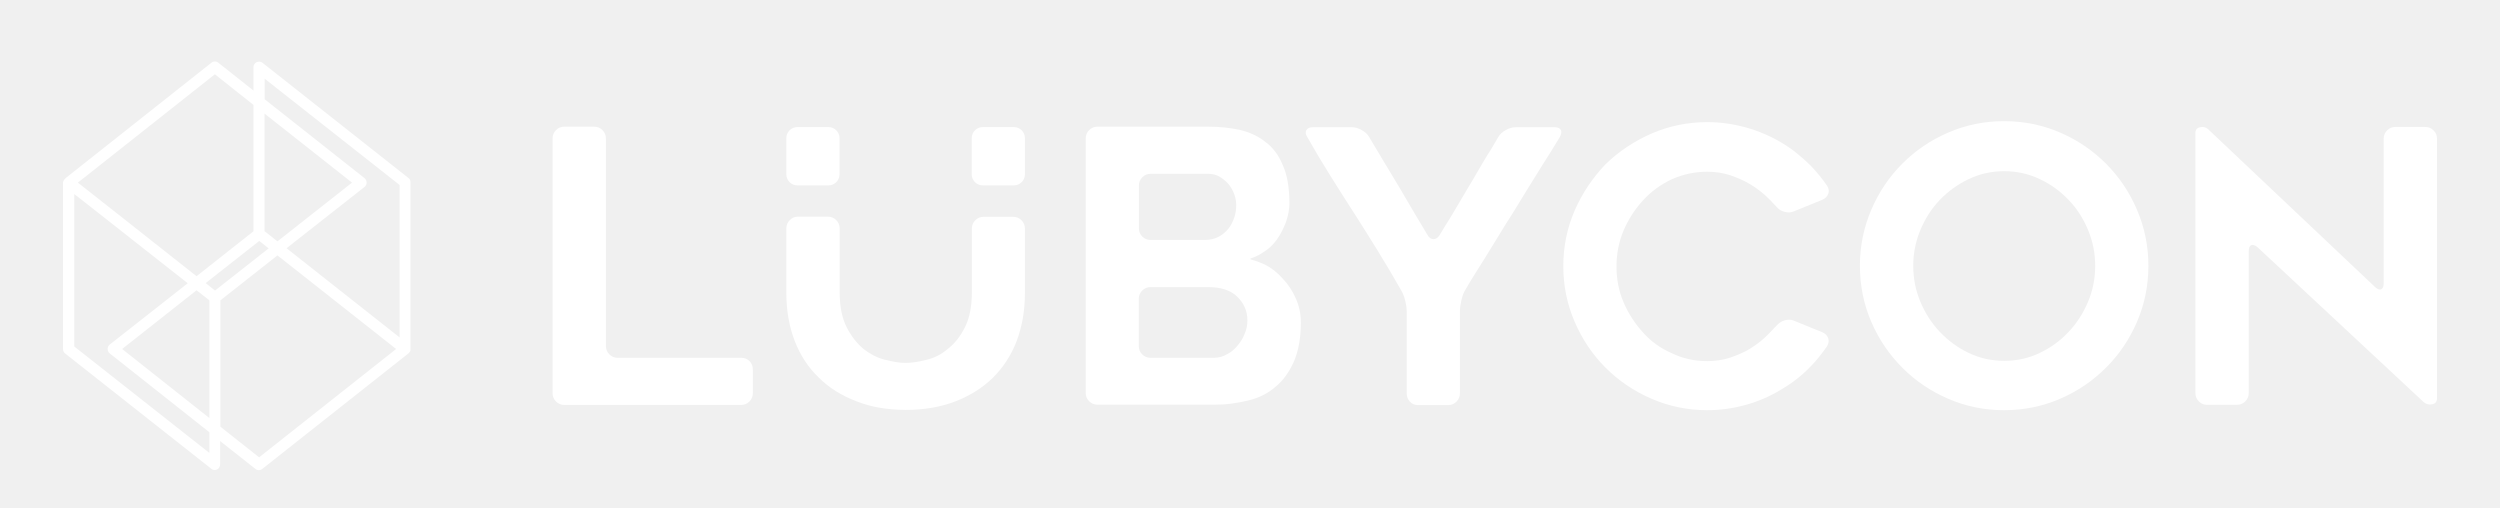
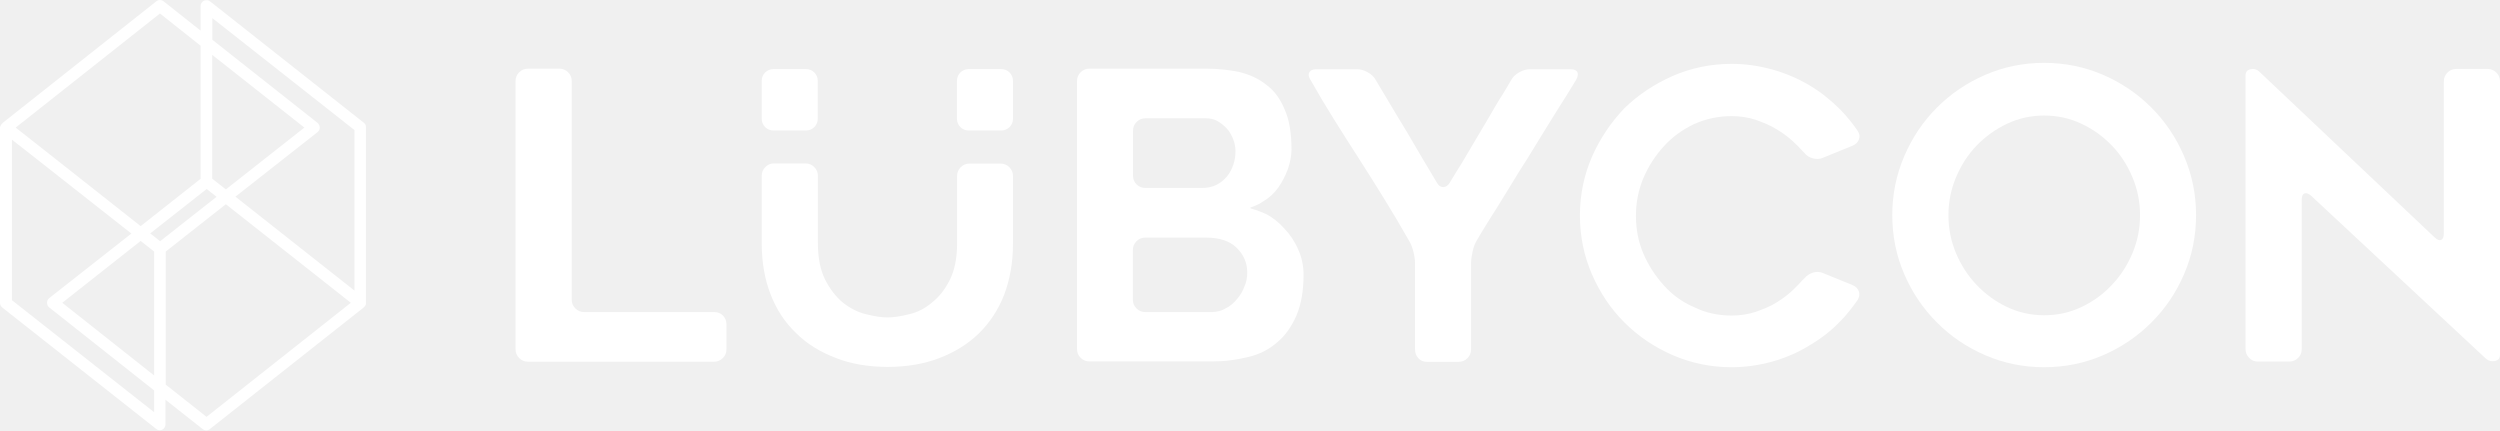
- <svg xmlns="http://www.w3.org/2000/svg" version="1.1" id="Layer_1" x="0px" y="0px" viewBox="0 0 1813.8 368.3" style="enable-background:new 0 0 1813.8 368.3;" xml:space="preserve">
-   <style type="text/css">
- 	.st0{fill:#FFFFFF;}
- </style>
+ <svg xmlns="http://www.w3.org/2000/svg" version="1.1" id="Layer_1" x="0px" y="0px" width="1823.248px" height="313.86px" viewBox="48.376 392.279 1823.248 313.86" enable-background="new 48.376 392.279 1823.248 313.86" xml:space="preserve">
  <g>
-     <path class="st0" d="M296.4,129.2L190.5,45.6c-1.2-1-2.9-1.1-4.3-0.5c-1.4,0.7-2.3,2.1-2.3,3.6v17l-25.5-20.2c-1.5-1.2-3.5-1.2-5,0   L47.5,129.3c0,0,0,0,0,0.1c-0.2,0.2-0.4,0.4-0.6,0.6c0,0,0,0.1-0.1,0.1c-0.1,0.2-0.3,0.4-0.4,0.6c0,0,0,0.1-0.1,0.1   c-0.1,0.2-0.2,0.5-0.3,0.7c0,0.1-0.1,0.1-0.1,0.2c-0.1,0.3-0.2,0.5-0.2,0.8v120.8c0,1.2,0.6,2.4,1.6,3.2l106,83.6   c0.7,0.6,1.6,0.9,2.5,0.9c0.6,0,1.1-0.1,1.7-0.4c1.4-0.7,2.2-2.1,2.2-3.6v-17l25.6,20.2c0.7,0.6,1.6,0.9,2.5,0.9   c0.9,0,1.8-0.3,2.5-0.9l105.9-83.7c0,0,0,0,0.1-0.1c0.2-0.2,0.4-0.4,0.6-0.6c0,0,0-0.1,0.1-0.1c0.1-0.2,0.3-0.4,0.4-0.6   c0,0,0-0.1,0.1-0.1c0.1-0.2,0.2-0.5,0.3-0.7c0-0.1,0-0.1,0-0.2c0.1-0.3,0-0.5,0-0.8V132.3C297.9,131.1,297.4,129.9,296.4,129.2z    M191.9,57l98,77.2v110.6l-82-64.7l56.6-44.5c1-0.8,1.5-1.9,1.5-3.2s-0.7-2.4-1.6-3.2l-72.4-57.2V57z M151.9,217.9v85.4l-63.3-50.1   l54-42.6L151.9,217.9z M156,210.8l-6.8-5.4l38.9-30.6l6.8,5.4L156,210.8z M191.9,167.7V82.4l63.5,50.1l-54.1,42.6L191.9,167.7z    M155.9,53.9l28,22.2v91.7l-41.3,32.6l-52.7-41.6l-33.4-26.3L155.9,53.9z M151.9,328.6l-98-77.2V140.8l19,14.9l63.3,49.8L79.6,250   c-1,0.8-1.5,1.9-1.5,3.2c0,1.2,0.5,2.4,1.5,3.2l72.3,57.2V328.6z M188,331.8l-28.1-22.2v-91.7l41.4-32.6l86.1,67.9L188,331.8z" />
+     <path fill="#FFFFFF" d="M313.754,481.833l-112.101-88.495c-1.27-1.059-3.07-1.164-4.552-0.529   c-1.482,0.741-2.435,2.223-2.435,3.811v17.995l-26.993-21.383c-1.587-1.27-3.705-1.27-5.292,0L50.281,481.938c0,0,0,0,0,0.105   c-0.212,0.212-0.423,0.424-0.635,0.636c0,0,0,0.105-0.106,0.105c-0.105,0.212-0.317,0.424-0.423,0.636c0,0,0,0.105-0.106,0.105   c-0.105,0.212-0.211,0.529-0.317,0.741c0,0.105-0.106,0.105-0.106,0.211c-0.106,0.318-0.211,0.529-0.211,0.848v127.873   c0,1.27,0.635,2.54,1.693,3.387l112.207,88.495c0.741,0.635,1.694,0.953,2.646,0.953c0.635,0,1.165-0.106,1.799-0.424   c1.482-0.741,2.329-2.223,2.329-3.811v-17.995l27.099,21.382c0.741,0.636,1.694,0.953,2.646,0.953s1.905-0.317,2.646-0.953   l112.101-88.601c0,0,0,0,0.105-0.105c0.212-0.212,0.424-0.424,0.635-0.635c0,0,0-0.106,0.106-0.106   c0.106-0.212,0.317-0.423,0.423-0.635c0,0,0-0.106,0.106-0.106c0.106-0.211,0.212-0.529,0.317-0.74c0-0.106,0-0.106,0-0.212   c0.106-0.317,0-0.529,0-0.847V485.114C315.342,483.844,314.813,482.573,313.754,481.833z M203.136,405.405l103.738,81.72v117.076   l-86.801-68.488l59.914-47.105c1.059-0.847,1.588-2.012,1.588-3.388s-0.741-2.54-1.694-3.387l-76.639-60.55v-15.878H203.136z    M160.794,575.727v90.399l-67.006-53.033l57.162-45.094L160.794,575.727z M165.134,568.21l-7.198-5.716l41.178-32.392l7.198,5.716   L165.134,568.21z M203.136,522.587v-90.295l67.218,53.034l-57.268,45.094L203.136,522.587z M165.028,402.124l29.639,23.499v97.069   l-43.718,34.509l-55.786-44.035l-35.355-27.84L165.028,402.124z M160.794,692.907l-103.738-81.72V494.111l20.113,15.772   l67.006,52.716l-59.914,47.105c-1.059,0.848-1.588,2.012-1.588,3.388c0,1.271,0.529,2.541,1.588,3.388l76.533,60.549V692.907z    M199.008,696.295l-29.746-23.5v-97.068l43.824-34.509l91.141,71.875L199.008,696.295z" />
    <g>
      <g>
-         <path class="st0" d="M546.2,268.1v17.1c0,2.4-0.8,4.4-2.5,6.1c-1.7,1.7-3.7,2.5-6.1,2.5H409.5c-2.4,0-4.4-0.8-6.1-2.5     c-1.7-1.7-2.5-3.7-2.5-6.1V100.5c0-2.4,0.8-4.4,2.5-6.1s3.7-2.5,6.1-2.5H431c2.4,0,4.4,0.8,6.1,2.5s2.5,3.7,2.5,6.1V251     c0,2.4,0.8,4.4,2.5,6.1c1.7,1.7,3.7,2.5,6.1,2.5h89.6c2.4,0,4.4,0.8,6.1,2.5C545.4,263.7,546.2,265.7,546.2,268.1z" />
-         <path class="st0" d="M621.5,291.2c-11-4.2-20.1-9.9-27.3-17.1c-7.7-7.3-13.6-16.3-17.6-26.7c-4-10.3-6.1-22-6.1-35v-46.6     c0-2.4,0.8-4.4,2.5-6.1c1.7-1.7,3.6-2.5,5.8-2.5h21.8c2.4,0,4.4,0.8,6.1,2.5c1.7,1.7,2.5,3.7,2.5,6.1v46.4     c0,10.1,1.7,18.5,5,25.1c3.3,6.4,7.3,11.7,12.1,15.7c5.1,4,10.4,6.7,15.7,8c2.9,0.7,5.7,1.3,8.1,1.7c2.5,0.4,4.8,0.6,7,0.6     c4,0,9-0.7,14.9-2.2c5.7-1.3,10.9-3.9,15.7-8c5-3.9,9.1-9.1,12.4-15.7s5-15,5-25.1v-46.4c0-2.4,0.8-4.4,2.5-6.1     c1.7-1.7,3.7-2.5,6.1-2.5H735c2.4,0,4.4,0.8,6.1,2.5c1.7,1.7,2.5,3.7,2.5,6.1v46.6c0,6.4-0.5,12.5-1.5,18.3     c-1,5.8-2.5,11.3-4.5,16.7c-4,10.3-9.8,19.2-17.4,26.7c-7.4,7.2-16.4,12.9-27.3,17.1c-10.5,4-22.4,6.1-35.8,6.1     C643.6,297.3,631.8,295.3,621.5,291.2z" />
-         <path class="st0" d="M933,161.1c-1.8,4.8-4,9-6.6,12.7c-2.8,3.9-6.2,7.1-10.5,9.6c-1.8,1.3-4,2.4-6.3,3.3c-1.8,0.6-2.7,1-2.5,1.2     c0.2,0.3,1.3,0.7,3.3,1.2c2.6,0.9,5,1.8,7.2,2.8c4.8,2.4,9.1,5.8,13,10.2c4,4.2,7.3,9.1,9.6,14.6c2.4,5.3,3.6,11.1,3.6,17.4     c0,11-1.7,20.4-5,28.1c-3.5,7.9-8,14.1-13.5,18.5c-5.5,4.8-12.1,8.1-19.8,9.9c-3.9,0.9-7.8,1.7-11.9,2.2c-4,0.6-8.3,0.8-12.7,0.8     h-84.6c-2.4,0-4.4-0.8-6.1-2.5c-1.7-1.7-2.5-3.7-2.5-6.1V100.5c0-2.4,0.8-4.4,2.5-6.1s3.7-2.5,6.1-2.5h80.2     c4.2,0,8.2,0.2,11.9,0.6c3.7,0.4,7.3,0.9,11,1.7c7.5,1.8,13.8,4.8,18.7,8.8c5.5,4,9.7,9.7,12.7,17.1c3.1,6.8,4.7,16.1,4.7,27.8     C935.4,152.1,934.6,156.5,933,161.1z M834.8,174.1h38.9c3.9,0,7.3-0.7,10.2-2.2c2.6-1.3,5-3.2,7.2-5.8c1.8-2.2,3.3-5,4.4-8.3     c0.9-2.6,1.4-5.6,1.4-9.1c0-2.9-0.6-5.8-1.7-8.5c-1.3-3.1-2.8-5.5-4.4-7.2c-1.7-1.8-3.8-3.5-6.3-5c-2.4-1.3-5.1-1.9-8-1.9h-41.6     c-2.4,0-4.4,0.8-6.1,2.5c-1.7,1.7-2.5,3.7-2.5,6.1v30.9c0,2.4,0.8,4.4,2.5,6.1C830.4,173.2,832.4,174.1,834.8,174.1z M890.2,257     c2.8-1.3,5.3-3.4,7.7-6.3c2.4-2.8,4.1-5.7,5.2-8.8c1.3-2.8,1.9-6,1.9-9.6c0-6.6-2.5-12.3-7.4-17.1c-4.8-4.6-11.8-6.9-20.9-6.9     h-41.9c-2.4,0-4.4,0.8-6.1,2.5c-1.7,1.7-2.5,3.7-2.5,6.1V251c0,2.4,0.8,4.4,2.5,6.1c1.7,1.7,3.7,2.5,6.1,2.5h46     C884.3,259.5,887.5,258.7,890.2,257z" />
-         <path class="st0" d="M1131.7,99.4c-2,3.3-4.1,6.8-6.3,10.3s-4.6,7.4-7.2,11.4c-3.3,5.3-6.7,10.8-10.1,16.3     c-3.4,5.5-6.8,11.1-10.3,16.8c-3.7,5.7-7.2,11.3-10.6,17c-3.4,5.6-6.8,11.1-10.1,16.4c-2.6,4-5,7.9-7.3,11.6     c-2.3,3.7-4.5,7.3-6.5,10.8c-1.3,2-2.3,4.6-3,7.7c-0.7,3.1-1.1,5.9-1.1,8.3v59.3c0,2.4-0.8,4.4-2.5,6.1c-1.7,1.7-3.7,2.5-6.1,2.5     h-21.8c-2.4,0-4.4-0.8-5.9-2.5c-1.6-1.7-2.3-3.7-2.3-6.1v-59.3c0-2.4-0.4-5.1-1.2-8.3c-0.8-3.1-1.9-5.7-3.2-7.7     c-5.3-9.4-10.8-18.6-16.4-27.7c-5.6-9.1-11.3-18.2-17.2-27.4c-6.1-9.4-11.9-18.6-17.6-27.7c-5.7-9.1-11.2-18.3-16.5-27.7     c-1.3-2-1.5-3.7-0.7-5.1c0.8-1.4,2.4-2.1,4.8-2.1h28.1c2.4,0,4.8,0.7,7.3,2.1c2.5,1.4,4.3,3.1,5.4,5.1c3.5,5.9,7,11.8,10.5,17.6     c3.5,5.9,7.1,11.9,10.8,17.9c3.5,6.1,7,12,10.5,17.9c3.5,5.9,7,11.8,10.5,17.6c1.1,2,2.5,3,4.3,3c1.7,0,3.3-1,4.5-3     c1.3-2.2,2.6-4.4,4-6.6c1.4-2.2,2.8-4.5,4.3-6.9l13.2-22.3c2.2-3.7,4.4-7.3,6.5-11c2.1-3.7,4.3-7.3,6.5-11     c1.5-2.2,2.8-4.4,4.1-6.6c1.3-2.2,2.6-4.4,3.9-6.6c1.1-2,2.9-3.7,5.4-5.1c2.5-1.4,4.9-2.1,7.3-2.1h28.1c2.4,0,4,0.7,4.7,2.1     C1133,95.6,1132.8,97.3,1131.7,99.4z" />
-         <path class="st0" d="M1325.5,251.3c-1.8,2.6-3.7,5.1-5.7,7.6c-1.9,2.5-4,4.8-6.2,7c-6.1,6.4-13.2,12-21.5,16.8     c-3.9,2.4-7.9,4.5-12.1,6.3c-4.2,1.8-8.6,3.4-13.2,4.7c-9.4,2.6-18.7,3.9-28.1,3.9c-14.3,0-27.8-2.8-40.5-8.3s-23.8-13-33.4-22.6     c-9.4-9.4-16.8-20.4-22.3-33.1c-5.5-12.7-8.3-26.2-8.3-40.5c0-14.3,2.8-27.8,8.3-40.5c5.5-12.5,13-23.6,22.3-33.4     c9.7-9.4,20.9-16.8,33.4-22.3c12.7-5.5,26.2-8.3,40.5-8.3c9.4,0,18.7,1.3,28.1,3.9c9.2,2.6,17.6,6.2,25.4,10.8     c4,2.4,7.9,5,11.4,7.9c3.6,2.9,6.9,5.8,10.1,9c4.6,4.8,8.5,9.6,11.9,14.6c1.3,2,1.6,4,0.8,5.9c-0.7,1.9-2.2,3.4-4.4,4.3     l-20.4,8.3c-2,0.9-4.3,1.1-6.8,0.4c-2.5-0.6-4.5-1.9-5.9-3.7c-0.9-0.9-1.8-1.9-2.8-2.9c-0.9-1-1.8-2-2.8-2.9     c-2-2-4.1-3.9-6.2-5.5c-2.1-1.7-4.4-3.2-6.8-4.7c-2.4-1.5-4.9-2.8-7.4-3.9c-2.6-1.1-5.1-2.1-7.7-3c-5.3-1.7-10.8-2.5-16.5-2.5     c-9,0-17.6,1.8-25.9,5.5c-8.1,3.9-15,8.9-20.7,15.2c-5.9,6.4-10.6,13.7-14.1,21.8c-3.5,8.3-5.2,17-5.2,26.2     c0,9.4,1.7,18.1,5.2,26.2c3.5,8.1,8.2,15.3,14.1,21.8c5.7,6.4,12.6,11.4,20.7,14.9c7.9,3.9,16.5,5.8,25.9,5.8     c5.7,0,11.2-0.8,16.5-2.5c2.6-0.9,5.1-1.9,7.7-3c2.6-1.1,5.1-2.4,7.4-3.9c2.4-1.5,4.6-3.1,6.8-4.8c2.1-1.7,4.2-3.6,6.2-5.7     c0.9-0.9,1.8-1.9,2.8-2.9c0.9-1,1.8-2,2.8-2.9c1.5-1.8,3.4-3.1,5.9-3.9c2.5-0.7,4.7-0.6,6.8,0.3l20.4,8.3     c2.2,0.9,3.7,2.4,4.4,4.4C1327,247.2,1326.8,249.2,1325.5,251.3z" />
-         <path class="st0" d="M1453.9,297.6c-14.3,0-27.8-2.8-40.5-8.3c-12.7-5.5-23.8-13-33.2-22.5c-9.5-9.5-17-20.5-22.5-33.2     c-5.5-12.7-8.3-26.3-8.3-40.8c0-14.3,2.8-27.9,8.3-40.7c5.5-12.8,13-23.9,22.5-33.4c9.5-9.5,20.5-17,33.2-22.5     c12.7-5.5,26.2-8.3,40.5-8.3c14.5,0,28.1,2.8,40.8,8.3c12.7,5.5,23.7,13,33.2,22.5c9.5,9.5,17,20.6,22.5,33.4     c5.5,12.8,8.3,26.3,8.3,40.7c0,14.5-2.8,28.1-8.3,40.8c-5.5,12.7-13,23.8-22.5,33.2c-9.5,9.5-20.5,17-33.2,22.5     S1468.5,297.6,1453.9,297.6z M1454.1,124.2c-9.2,0-17.7,1.9-25.7,5.7c-8,3.8-14.9,8.8-20.9,15c-6,6.2-10.7,13.6-14.2,21.9     c-3.5,8.4-5.2,17-5.2,26c0,9.2,1.7,17.9,5.2,26.2s8.2,15.6,14.2,21.9s12.9,11.4,20.9,15.2c8,3.8,16.6,5.7,25.7,5.7     c9.2,0,17.7-1.9,25.7-5.7c8-3.8,14.9-8.8,20.9-15.2c6-6.3,10.7-13.6,14.2-21.9s5.2-17,5.2-26.2c0-9-1.7-17.7-5.2-26     c-3.5-8.4-8.2-15.7-14.2-21.9c-6-6.2-12.9-11.3-20.9-15C1471.8,126.1,1463.2,124.2,1454.1,124.2z" />
-         <path class="st0" d="M1631.5,182.3v102.8c0,2.4-0.8,4.4-2.5,6.1c-1.7,1.7-3.7,2.5-6.1,2.5h-21.8c-2.2,0-4.1-0.8-5.8-2.5     c-1.7-1.7-2.5-3.7-2.5-6.1V96.6c0-2.4,1.1-3.8,3.4-4.3c2.3-0.5,4.3,0,5.9,1.5l121,114.4c1.8,1.7,3.4,2.2,4.5,1.7     c1.2-0.6,1.8-2,1.8-4.4V100.7c0-2.4,0.8-4.4,2.5-6.1c1.7-1.7,3.7-2.5,6.1-2.5h21.5c2.4,0,4.4,0.8,6.1,2.5     c1.7,1.7,2.5,3.7,2.5,6.1V289c0,2.4-1.2,3.8-3.4,4.3c-2.3,0.5-4.4,0-6.2-1.5l-120.7-112.5c-1.8-1.5-3.4-1.9-4.5-1.4     C1632,178.5,1631.5,180,1631.5,182.3z" />
+         <path fill="#FFFFFF" d="M578.181,628.865v18.102c0,2.54-0.847,4.657-2.646,6.457s-3.917,2.646-6.457,2.646H433.477     c-2.54,0-4.657-0.847-6.457-2.646s-2.646-3.917-2.646-6.457V451.452c0-2.54,0.847-4.657,2.646-6.457s3.917-2.646,6.457-2.646     h22.759c2.541,0,4.658,0.847,6.457,2.646c1.8,1.8,2.646,3.917,2.646,6.457v159.312c0,2.541,0.847,4.658,2.646,6.458     c1.8,1.799,3.917,2.646,6.457,2.646h94.847c2.54,0,4.657,0.848,6.457,2.646C577.334,624.208,578.181,626.325,578.181,628.865z" />
+         <path fill="#FFFFFF" d="M657.89,653.318c-11.645-4.446-21.277-10.48-28.898-18.102c-8.151-7.728-14.396-17.255-18.631-28.264     c-4.234-10.903-6.457-23.288-6.457-37.049v-49.329c0-2.54,0.847-4.657,2.646-6.457c1.8-1.799,3.811-2.646,6.14-2.646h23.076     c2.541,0,4.658,0.848,6.457,2.646c1.8,1.8,2.646,3.917,2.646,6.457v49.117c0,10.691,1.8,19.583,5.293,26.569     c3.493,6.775,7.728,12.386,12.809,16.619c5.398,4.234,11.009,7.093,16.619,8.469c3.069,0.741,6.034,1.376,8.574,1.8     c2.646,0.423,5.081,0.635,7.41,0.635c4.233,0,9.526-0.741,15.772-2.329c6.033-1.376,11.538-4.128,16.619-8.468     c5.293-4.129,9.633-9.633,13.126-16.619s5.293-15.879,5.293-26.57v-49.116c0-2.541,0.847-4.658,2.646-6.457     c1.8-1.8,3.917-2.646,6.458-2.646h22.547c2.54,0,4.657,0.847,6.457,2.646c1.8,1.799,2.646,3.916,2.646,6.457v49.328     c0,6.774-0.529,13.232-1.588,19.372s-2.646,11.961-4.764,17.678c-4.234,10.902-10.374,20.324-18.419,28.263     c-7.833,7.622-17.36,13.655-28.898,18.102c-11.114,4.234-23.711,6.457-37.896,6.457     C681.283,659.775,668.792,657.658,657.89,653.318z" />
+         <path fill="#FFFFFF" d="M987.628,515.601c-1.905,5.081-4.234,9.526-6.986,13.443c-2.964,4.128-6.563,7.516-11.114,10.162     c-1.905,1.376-4.234,2.54-6.669,3.493c-1.906,0.635-2.858,1.059-2.646,1.271c0.212,0.317,1.376,0.741,3.493,1.271     c2.752,0.952,5.293,1.905,7.621,2.964c5.081,2.54,9.633,6.14,13.762,10.797c4.234,4.446,7.728,9.633,10.162,15.455     c2.54,5.61,3.811,11.75,3.811,18.419c0,11.644-1.8,21.594-5.293,29.745c-3.705,8.362-8.468,14.926-14.29,19.583     c-5.822,5.081-12.809,8.574-20.959,10.479c-4.129,0.953-8.258,1.8-12.598,2.329c-4.234,0.635-8.785,0.847-13.443,0.847h-89.554     c-2.54,0-4.657-0.847-6.457-2.646s-2.646-3.917-2.646-6.457V451.452c0-2.54,0.847-4.657,2.646-6.457s3.917-2.646,6.457-2.646     h84.896c4.445,0,8.68,0.212,12.597,0.635c3.916,0.424,7.728,0.953,11.644,1.8c7.939,1.905,14.608,5.081,19.795,9.315     c5.822,4.234,10.269,10.268,13.444,18.102c3.281,7.198,4.975,17.042,4.975,29.428     C990.169,506.073,989.321,510.731,987.628,515.601z M883.679,529.361h41.178c4.128,0,7.727-0.741,10.797-2.328     c2.752-1.377,5.293-3.388,7.621-6.14c1.906-2.329,3.494-5.293,4.658-8.786c0.953-2.753,1.482-5.928,1.482-9.633     c0-3.07-0.636-6.14-1.8-8.998c-1.376-3.281-2.964-5.822-4.658-7.621c-1.8-1.906-4.022-3.705-6.669-5.293     c-2.54-1.376-5.398-2.012-8.468-2.012h-44.036c-2.54,0-4.657,0.848-6.457,2.646c-1.8,1.8-2.646,3.917-2.646,6.457v32.71     c0,2.54,0.847,4.657,2.646,6.457C879.021,528.409,881.138,529.361,883.679,529.361z M942.322,617.115     c2.964-1.376,5.61-3.599,8.15-6.669c2.541-2.964,4.341-6.033,5.505-9.315c1.376-2.964,2.012-6.351,2.012-10.162     c0-6.986-2.646-13.02-7.834-18.101c-5.081-4.869-12.49-7.304-22.123-7.304h-44.354c-2.541,0-4.658,0.847-6.457,2.646     c-1.8,1.8-2.646,3.917-2.646,6.458v36.096c0,2.541,0.847,4.658,2.646,6.458c1.799,1.799,3.916,2.646,6.457,2.646h48.693     C936.077,619.762,939.464,618.915,942.322,617.115z" />
+         <path fill="#FFFFFF" d="M1197.962,450.288c-2.117,3.493-4.34,7.198-6.669,10.902c-2.329,3.705-4.869,7.834-7.621,12.068     c-3.493,5.61-7.093,11.432-10.691,17.254s-7.198,11.75-10.903,17.784c-3.916,6.033-7.621,11.961-11.221,17.995     c-3.599,5.928-7.198,11.75-10.691,17.36c-2.752,4.233-5.293,8.362-7.728,12.279c-2.435,3.916-4.763,7.727-6.88,11.432     c-1.377,2.117-2.436,4.869-3.176,8.151c-0.741,3.281-1.164,6.245-1.164,8.786v62.771c0,2.541-0.848,4.658-2.646,6.457     c-1.8,1.8-3.917,2.646-6.457,2.646h-23.077c-2.54,0-4.657-0.847-6.245-2.646c-1.693-1.799-2.435-3.916-2.435-6.457v-62.771     c0-2.541-0.424-5.399-1.271-8.786c-0.847-3.282-2.012-6.034-3.388-8.151c-5.61-9.95-11.433-19.688-17.36-29.321     s-11.961-19.266-18.207-29.005c-6.457-9.95-12.597-19.688-18.63-29.321c-6.034-9.633-11.856-19.372-17.466-29.322     c-1.377-2.117-1.588-3.917-0.741-5.398c0.847-1.482,2.54-2.223,5.081-2.223h29.745c2.54,0,5.081,0.74,7.728,2.223     c2.646,1.481,4.552,3.281,5.716,5.398c3.705,6.245,7.41,12.491,11.114,18.631c3.705,6.245,7.517,12.597,11.433,18.948     c3.705,6.457,7.41,12.702,11.115,18.947c3.705,6.246,7.409,12.491,11.114,18.631c1.165,2.117,2.646,3.176,4.552,3.176     c1.8,0,3.493-1.059,4.764-3.176c1.376-2.329,2.753-4.657,4.234-6.986c1.482-2.329,2.964-4.764,4.552-7.304l13.973-23.606     c2.329-3.916,4.658-7.727,6.881-11.644s4.552-7.728,6.881-11.645c1.588-2.328,2.964-4.657,4.34-6.986     c1.376-2.328,2.752-4.657,4.128-6.986c1.165-2.117,3.07-3.917,5.717-5.398c2.646-1.482,5.187-2.223,7.728-2.223h29.745     c2.54,0,4.234,0.74,4.975,2.223C1199.339,446.266,1199.127,448.064,1197.962,450.288z" />
+         <path fill="#FFFFFF" d="M1403.109,611.082c-1.905,2.752-3.917,5.398-6.033,8.045c-2.012,2.646-4.234,5.081-6.563,7.409     c-6.457,6.775-13.973,12.703-22.759,17.784c-4.128,2.54-8.362,4.764-12.809,6.669c-4.445,1.905-9.104,3.599-13.973,4.975     c-9.95,2.753-19.795,4.129-29.745,4.129c-15.138,0-29.428-2.964-42.871-8.786s-25.194-13.761-35.355-23.923     c-9.951-9.951-17.784-21.595-23.606-35.038c-5.821-13.444-8.786-27.734-8.786-42.872c0-15.137,2.965-29.428,8.786-42.871     c5.822-13.231,13.762-24.981,23.606-35.355c10.268-9.95,22.123-17.783,35.355-23.605c13.443-5.822,27.733-8.786,42.871-8.786     c9.95,0,19.795,1.376,29.745,4.128c9.738,2.753,18.631,6.563,26.888,11.433c4.233,2.541,8.362,5.293,12.067,8.362     c3.811,3.07,7.304,6.14,10.691,9.527c4.869,5.081,8.997,10.162,12.597,15.455c1.376,2.117,1.693,4.234,0.847,6.245     c-0.741,2.012-2.329,3.6-4.657,4.552l-21.595,8.786c-2.117,0.953-4.552,1.164-7.198,0.424c-2.646-0.636-4.764-2.012-6.246-3.917     c-0.952-0.953-1.905-2.012-2.964-3.07c-0.952-1.059-1.905-2.116-2.964-3.069c-2.117-2.117-4.34-4.129-6.563-5.822     c-2.224-1.8-4.658-3.387-7.198-4.975c-2.541-1.588-5.188-2.965-7.834-4.129c-2.752-1.164-5.398-2.223-8.15-3.176     c-5.61-1.799-11.433-2.646-17.466-2.646c-9.527,0-18.631,1.906-27.417,5.822c-8.574,4.129-15.878,9.421-21.912,16.09     c-6.245,6.775-11.22,14.502-14.925,23.077c-3.705,8.785-5.505,17.995-5.505,27.733c0,9.95,1.8,19.16,5.505,27.734     s8.68,16.195,14.925,23.076c6.034,6.774,13.338,12.067,21.912,15.772c8.362,4.128,17.466,6.14,27.417,6.14     c6.033,0,11.855-0.847,17.466-2.646c2.752-0.952,5.398-2.011,8.15-3.176c2.753-1.164,5.399-2.54,7.834-4.128     c2.54-1.588,4.869-3.281,7.198-5.081c2.223-1.8,4.445-3.811,6.563-6.034c0.953-0.952,1.905-2.011,2.964-3.069     c0.953-1.059,1.905-2.117,2.964-3.07c1.588-1.905,3.6-3.281,6.246-4.128c2.646-0.741,4.975-0.635,7.198,0.317l21.595,8.786     c2.328,0.952,3.916,2.54,4.657,4.657C1404.697,606.741,1404.485,608.858,1403.109,611.082z" />
+         <path fill="#FFFFFF" d="M1539.027,660.093c-15.138,0-29.428-2.964-42.871-8.786s-25.193-13.761-35.144-23.817     c-10.057-10.057-17.996-21.7-23.818-35.144c-5.821-13.444-8.785-27.84-8.785-43.189c0-15.137,2.964-29.533,8.785-43.083     c5.822-13.549,13.762-25.299,23.818-35.355c10.056-10.056,21.7-17.995,35.144-23.817s27.733-8.786,42.871-8.786     c15.349,0,29.745,2.964,43.188,8.786c13.444,5.822,25.088,13.762,35.145,23.817c10.057,10.057,17.995,21.807,23.817,35.355     c5.821,13.55,8.786,27.84,8.786,43.083c0,15.35-2.965,29.745-8.786,43.189c-5.822,13.443-13.761,25.193-23.817,35.144     c-10.057,10.057-21.7,17.995-35.145,23.817C1568.772,657.129,1554.482,660.093,1539.027,660.093z M1539.239,476.54     c-9.738,0-18.736,2.011-27.205,6.033s-15.772,9.315-22.123,15.879c-6.352,6.563-11.327,14.396-15.032,23.182     c-3.704,8.893-5.504,17.996-5.504,27.522c0,9.739,1.8,18.948,5.504,27.734c3.705,8.786,8.681,16.514,15.032,23.182     c6.351,6.669,13.654,12.068,22.123,16.091s17.572,6.033,27.205,6.033c9.738,0,18.736-2.011,27.205-6.033     c8.468-4.022,15.771-9.315,22.123-16.091c6.352-6.668,11.326-14.396,15.031-23.182s5.505-17.995,5.505-27.734     c0-9.526-1.8-18.736-5.505-27.522c-3.705-8.892-8.68-16.619-15.031-23.182c-6.352-6.563-13.655-11.962-22.123-15.879     C1557.976,478.551,1548.872,476.54,1539.239,476.54z" />
+         <path fill="#FFFFFF" d="M1727.026,538.042V646.86c0,2.541-0.848,4.658-2.646,6.458c-1.8,1.799-3.917,2.646-6.457,2.646h-23.076     c-2.329,0-4.341-0.847-6.141-2.646c-1.799-1.8-2.646-3.917-2.646-6.458V447.324c0-2.541,1.165-4.022,3.6-4.552     s4.552,0,6.246,1.588l128.084,121.098c1.905,1.8,3.6,2.329,4.764,1.8c1.27-0.635,1.905-2.117,1.905-4.658V451.664     c0-2.541,0.847-4.658,2.646-6.457c1.8-1.8,3.917-2.646,6.457-2.646h22.759c2.541,0,4.658,0.847,6.457,2.646     c1.8,1.799,2.646,3.916,2.646,6.457v199.325c0,2.54-1.27,4.022-3.6,4.552c-2.434,0.529-4.657,0-6.563-1.588l-127.768-119.087     c-1.904-1.588-3.599-2.012-4.763-1.482C1727.556,534.02,1727.026,535.607,1727.026,538.042z" />
      </g>
-       <path class="st0" d="M601.1,134.5h-22.6c-4.4,0-8-3.6-8-8v-26.3c0-4.4,3.6-8,8-8h22.6c4.4,0,8,3.6,8,8v26.3    C609.1,130.9,605.5,134.5,601.1,134.5z" />
-       <path class="st0" d="M735.6,134.5H713c-4.4,0-8-3.6-8-8v-26.3c0-4.4,3.6-8,8-8h22.6c4.4,0,8,3.6,8,8v26.3    C743.6,130.9,740,134.5,735.6,134.5z" />
+       <path fill="#FFFFFF" d="M636.295,487.443h-23.923c-4.658,0-8.469-3.812-8.469-8.469v-27.84c0-4.658,3.811-8.469,8.469-8.469    h23.923c4.657,0,8.469,3.811,8.469,8.469v27.84C644.764,483.632,640.952,487.443,636.295,487.443z" />
+       <path fill="#FFFFFF" d="M778.67,487.443h-23.923c-4.658,0-8.469-3.812-8.469-8.469v-27.84c0-4.658,3.811-8.469,8.469-8.469h23.923    c4.658,0,8.469,3.811,8.469,8.469v27.84C787.139,483.632,783.328,487.443,778.67,487.443z" />
    </g>
  </g>
</svg>
